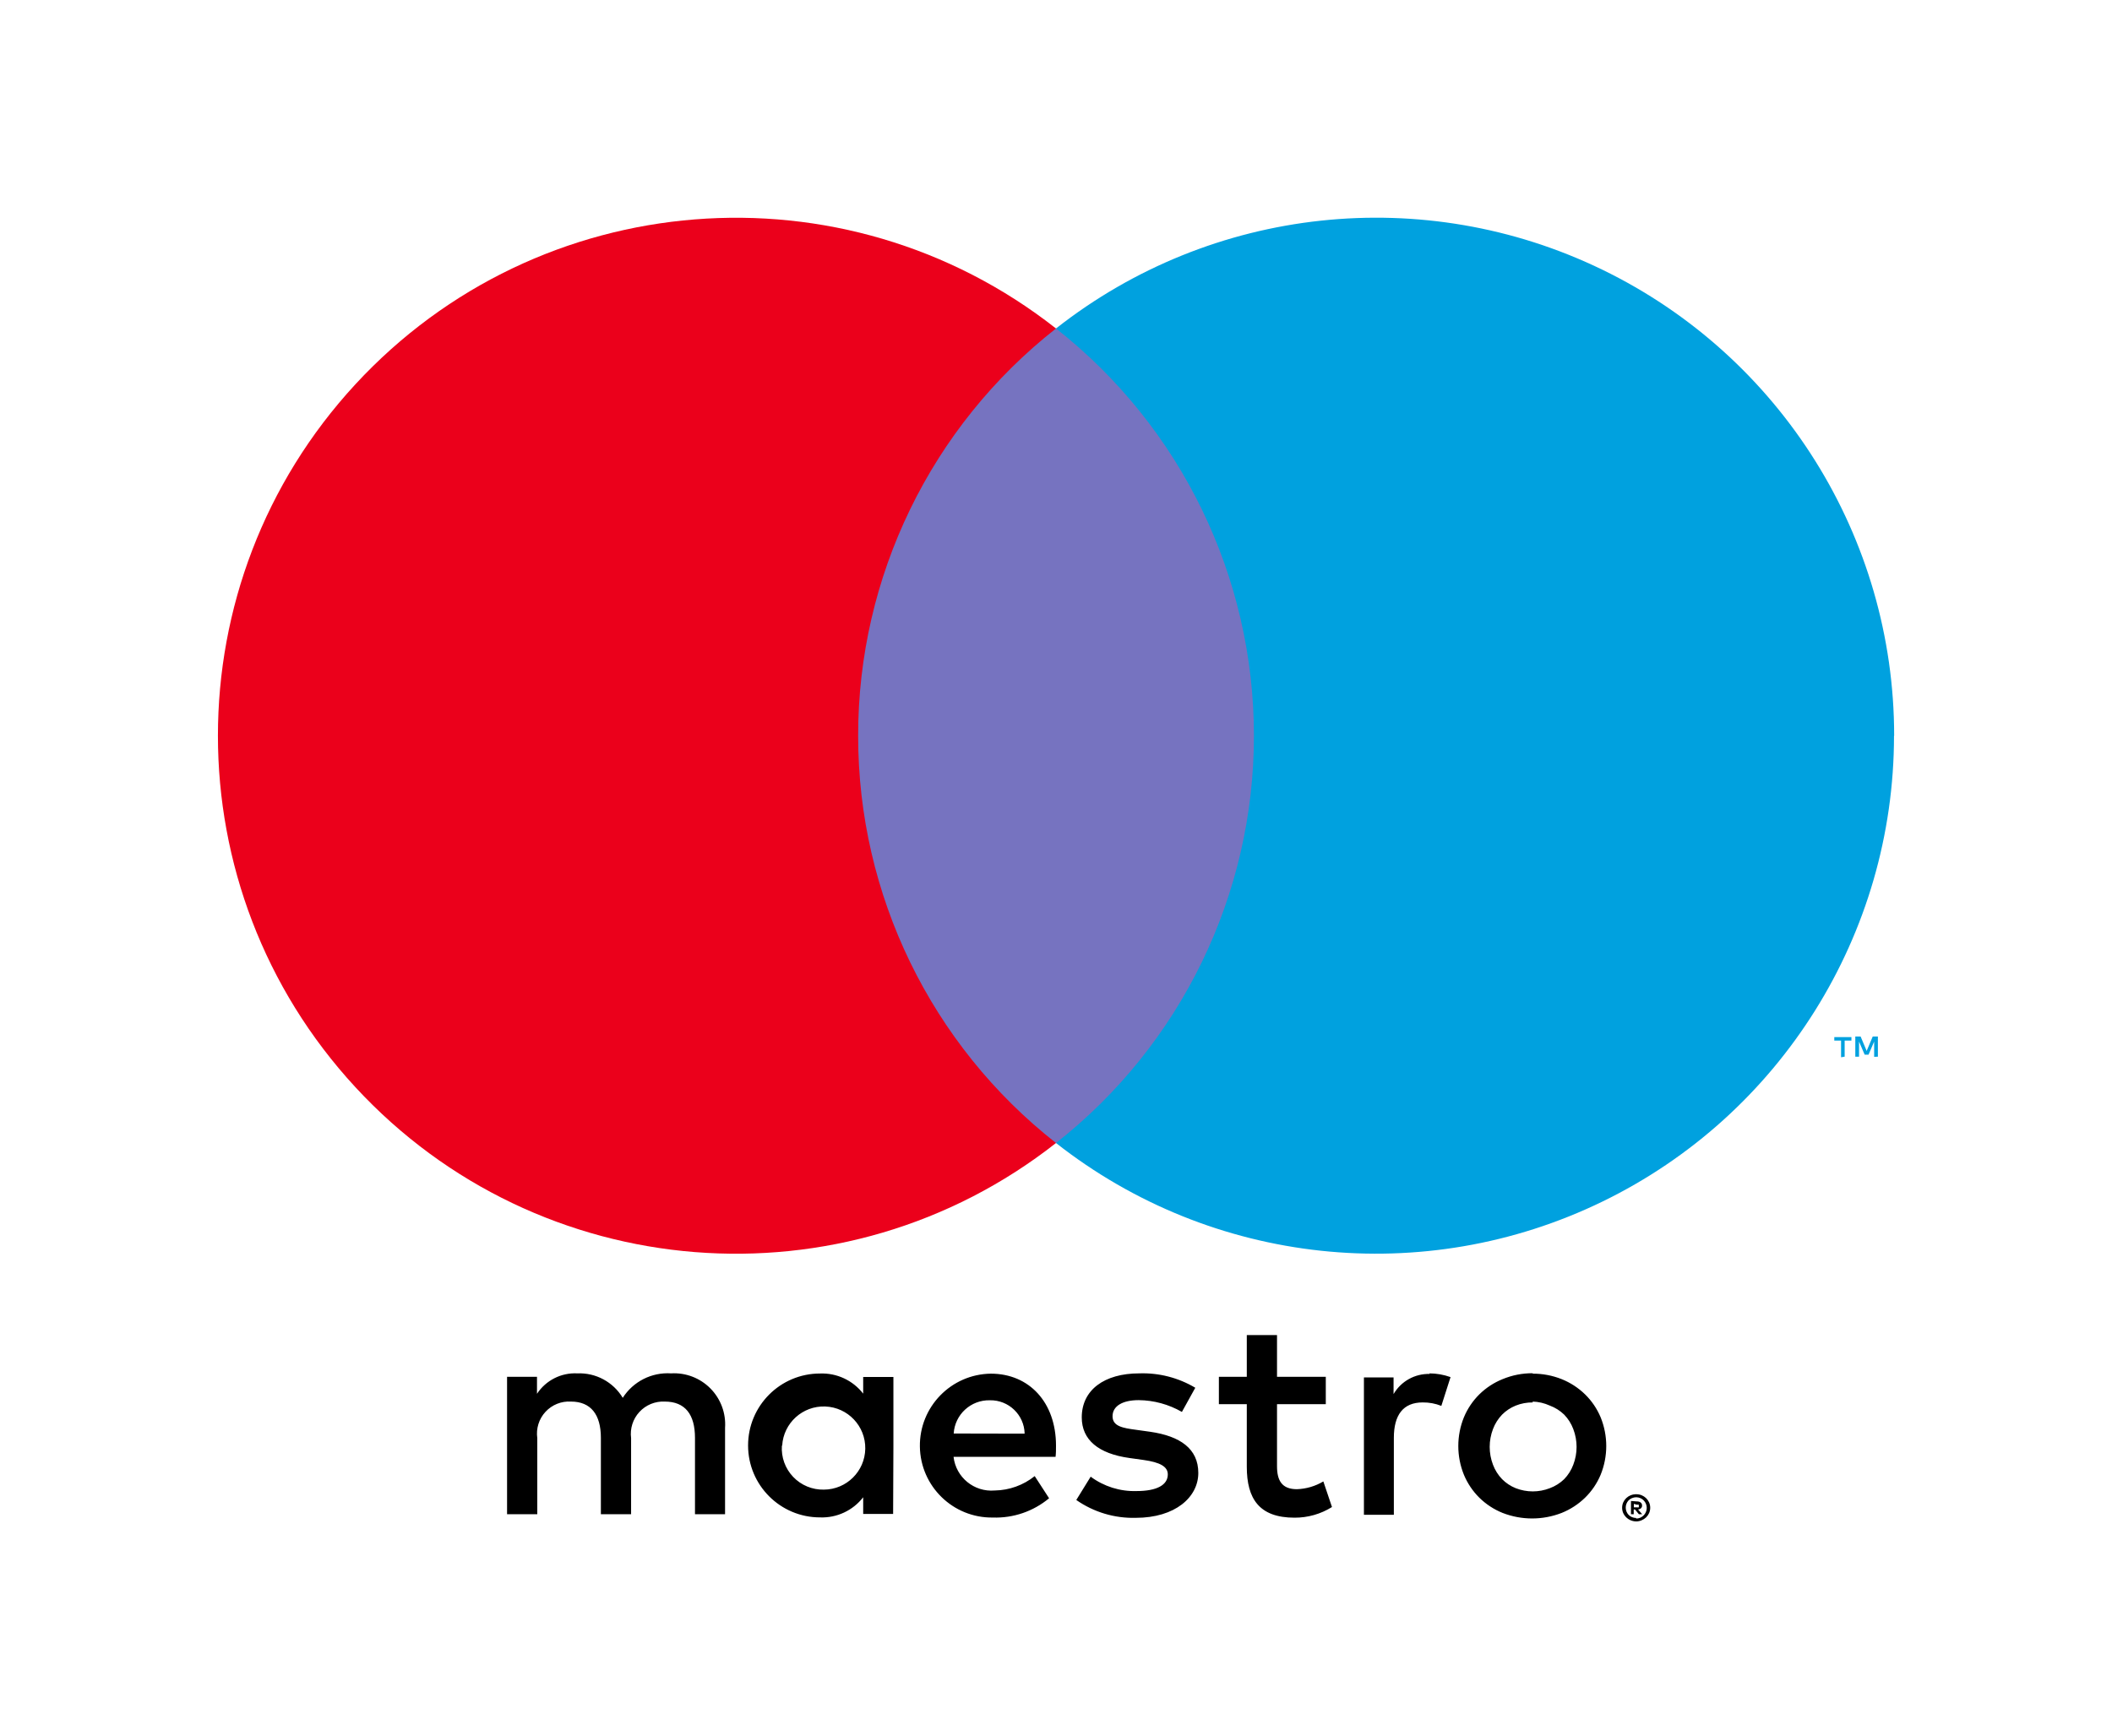
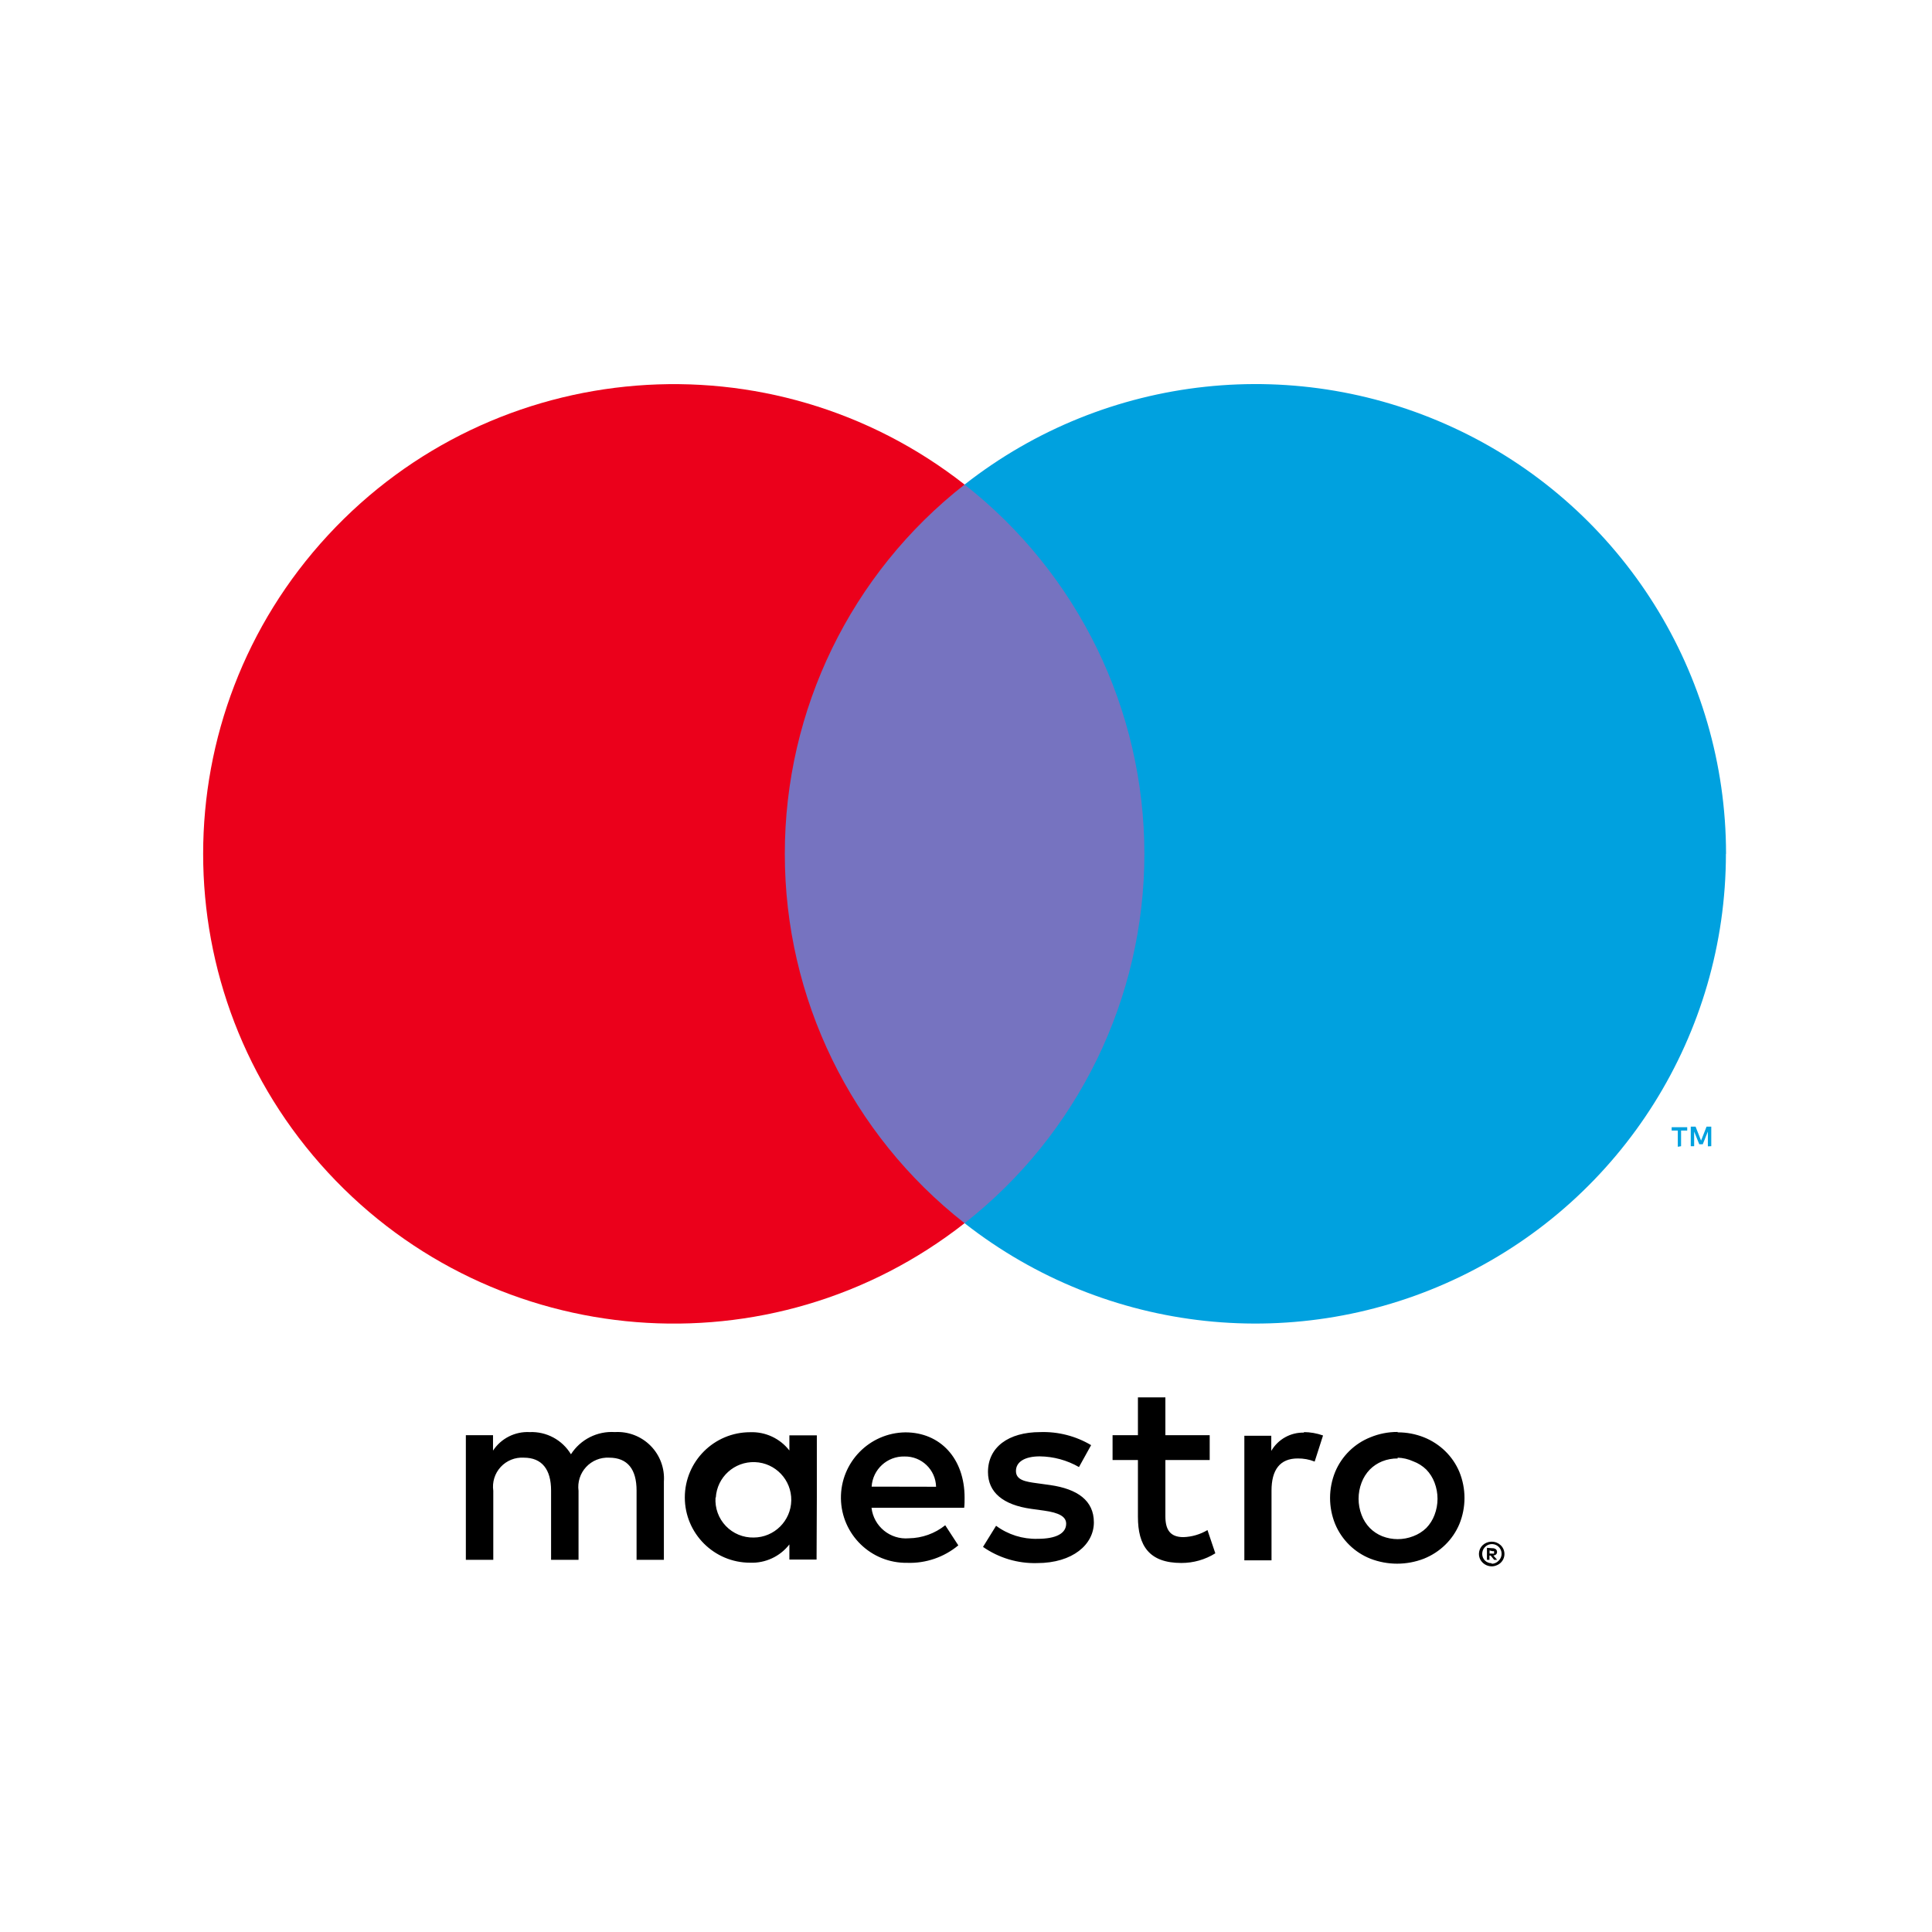
- <svg xmlns="http://www.w3.org/2000/svg" data-name="Layer 1" viewBox="0 0 146.78 120.64">
-   <path fill="none" d="M0 0h96v96H0z" />
-   <path d="M50.39 105.24v-6a3.55 3.55 0 0 0-3.75-3.79 3.7 3.7 0 0 0-3.36 1.7 3.51 3.51 0 0 0-3.16-1.7 3.16 3.16 0 0 0-2.8 1.42v-1.18h-2.08v9.55h2.1v-5.29a2.23 2.23 0 0 1 2.34-2.54c1.38 0 2.08.9 2.08 2.52v5.31h2.1v-5.29a2.25 2.25 0 0 1 2.34-2.54c1.42 0 2.1.9 2.1 2.52v5.31zm11.7-4.77V95.7h-2.1v1.16a3.62 3.62 0 0 0-3-1.4 5 5 0 0 0 0 10 3.62 3.62 0 0 0 3-1.4v1.16h2.08zm-7.73 0a2.89 2.89 0 1 1 2.9 3.06 2.86 2.86 0 0 1-2.92-3.06zm52.17-5a5.38 5.38 0 0 1 2 .38 5 5 0 0 1 1.63 1.06 4.84 4.84 0 0 1 1.08 1.59 5.3 5.3 0 0 1 0 4 4.83 4.83 0 0 1-1.08 1.59 5 5 0 0 1-1.63 1.06 5.66 5.66 0 0 1-4.1 0 4.94 4.94 0 0 1-1.62-1.06 4.88 4.88 0 0 1-1.07-1.59 5.31 5.31 0 0 1 0-4 4.88 4.88 0 0 1 1.07-1.59 4.94 4.94 0 0 1 1.62-1.06 5.38 5.38 0 0 1 2.08-.41zm0 2a3.1 3.1 0 0 0-1.19.22 2.81 2.81 0 0 0-.95.63 2.93 2.93 0 0 0-.63 1 3.47 3.47 0 0 0 0 2.48 2.92 2.92 0 0 0 .63 1 2.8 2.8 0 0 0 .95.63 3.25 3.25 0 0 0 2.37 0 2.86 2.86 0 0 0 1-.63 2.9 2.9 0 0 0 .63-1 3.47 3.47 0 0 0 0-2.48 2.9 2.9 0 0 0-.63-1 2.86 2.86 0 0 0-1-.63 3.1 3.1 0 0 0-1.2-.28zm-33.14 3c0-3-1.86-5-4.53-5a5 5 0 0 0 .14 10 5.8 5.8 0 0 0 3.91-1.34l-1-1.54a4.55 4.55 0 0 1-2.78 1 2.65 2.65 0 0 1-2.86-2.34h7.09c.03-.25.03-.5.03-.78zm-7.11-.84a2.46 2.46 0 0 1 2.51-2.31 2.37 2.37 0 0 1 2.42 2.32zm15.86-1.5a6.15 6.15 0 0 0-3-.82c-1.14 0-1.82.42-1.82 1.12s.72.82 1.62.94l1 .14c2.08.3 3.34 1.18 3.34 2.86s-1.6 3.12-4.35 3.12a6.89 6.89 0 0 1-4.13-1.24l1-1.62a5.09 5.09 0 0 0 3.18 1c1.42 0 2.18-.42 2.18-1.16 0-.54-.54-.84-1.68-1l-1-.14c-2.14-.3-3.3-1.26-3.3-2.82 0-1.9 1.56-3.06 4-3.06a7.14 7.14 0 0 1 3.89 1zm10-.54h-3.39v4.31c0 1 .34 1.6 1.38 1.6a3.84 3.84 0 0 0 1.84-.54l.6 1.78a4.88 4.88 0 0 1-2.6.74c-2.46 0-3.32-1.32-3.32-3.54v-4.35h-1.94v-1.9h1.94v-2.9h2.1v2.9h3.39zm7.19-2.14a4.44 4.44 0 0 1 1.48.26l-.64 2a3.38 3.38 0 0 0-1.3-.24c-1.36 0-2 .88-2 2.46v5.35h-2.08v-9.55h2.06v1.16a2.82 2.82 0 0 1 2.52-1.4zm14.38 8.4a1 1 0 0 1 .38.07 1 1 0 0 1 .31.2 1 1 0 0 1 .21.3.93.93 0 0 1 0 .74 1 1 0 0 1-.21.3 1 1 0 0 1-.31.2.94.94 0 0 1-.38.08 1 1 0 0 1-.9-.58.94.94 0 0 1 0-.74 1 1 0 0 1 .21-.3 1 1 0 0 1 .31-.2 1 1 0 0 1 .33-.07zm0 1.69a.71.71 0 0 0 .29-.06.75.75 0 0 0 .23-.16.74.74 0 0 0-.23-1.2.72.72 0 0 0-.29-.06.75.75 0 0 0-.29.06.73.73 0 0 0-.24.16.74.74 0 0 0 0 1 .74.74 0 0 0 .53.22zm.06-1.19a.4.4 0 0 1 .26.08.25.25 0 0 1 .09.21.24.24 0 0 1-.07.18.35.35 0 0 1-.21.09l.29.33h-.23l-.27-.33h-.09v.33h-.19v-.92zm-.22.17v.24h.22a.21.21 0 0 0 .12 0 .1.1 0 0 0 0-.09.1.1 0 0 0 0-.09.21.21 0 0 0-.12 0z" />
-   <g data-name="&lt;Group&gt;">
-     <path fill="#7673c0" d="M57.64 22.83h31.5v56.61h-31.5z" />
-     <path data-name="&lt;Path&gt;" d="M59.64 51.14a35.94 35.94 0 0 1 13.75-28.31 36 36 0 1 0 0 56.61 35.94 35.94 0 0 1-13.75-28.3z" fill="#eb001b" />
-     <path d="M128.2 73.44v-1.12h.47v-.24h-1.19v.24h.47v1.16zm2.31 0v-1.4h-.36l-.42 1-.42-1h-.37v1.4h.26v-1.05l.39.91h.27l.39-.91v1.06zm1.12-22.3a36 36 0 0 1-58.24 28.3 36 36 0 0 0 0-56.61 36 36 0 0 1 58.25 28.3z" fill="#00a1df" />
+ <svg xmlns="http://www.w3.org/2000/svg" width="96" height="96">
+   <g fill="none">
+     <path d="M32.988 77.507v-3.89a2.3 2.3 0 0 0-.66-1.778 2.308 2.308 0 0 0-1.776-.68 2.405 2.405 0 0 0-2.182 1.103 2.281 2.281 0 0 0-2.053-1.102 2.054 2.054 0 0 0-1.819.92v-.765h-1.35v6.192h1.363v-3.43a1.444 1.444 0 0 1 1.52-1.646c.897 0 1.352.583 1.352 1.634v3.442h1.364v-3.43a1.457 1.457 0 0 1 1.52-1.646c.922 0 1.364.583 1.364 1.634v3.442h1.357zm7.6-3.092v-3.093h-1.364v.752a2.353 2.353 0 0 0-1.948-.908 3.245 3.245 0 0 0-3.248 3.242 3.245 3.245 0 0 0 3.248 3.242 2.353 2.353 0 0 0 1.948-.908v.752h1.351l.013-3.08zm-5.02 0c.06-1.018.923-1.8 1.944-1.763a1.875 1.875 0 0 1 1.806 1.903 1.876 1.876 0 0 1-1.867 1.844 1.86 1.86 0 0 1-1.897-1.984h.013zm33.887-3.242a3.5 3.5 0 0 1 1.3.246 3.25 3.25 0 0 1 1.058.687c.3.294.54.644.702 1.031a3.43 3.43 0 0 1 0 2.594 3.118 3.118 0 0 1-.702 1.03c-.304.297-.664.53-1.058.688a3.683 3.683 0 0 1-2.664 0 3.164 3.164 0 0 1-1.747-1.718 3.437 3.437 0 0 1 0-2.594 3.164 3.164 0 0 1 1.747-1.718 3.5 3.5 0 0 1 1.351-.266l.013.02zm0 1.297a2.017 2.017 0 0 0-.773.142 1.826 1.826 0 0 0-.617.409 1.9 1.9 0 0 0-.409.648 2.246 2.246 0 0 0 0 1.608c.09.242.23.462.41.648.175.177.385.316.616.409a2.115 2.115 0 0 0 1.54 0c.243-.09.464-.229.65-.409a1.88 1.88 0 0 0 .409-.648 2.246 2.246 0 0 0 0-1.608 1.88 1.88 0 0 0-.41-.648 1.858 1.858 0 0 0-.65-.409 2.017 2.017 0 0 0-.779-.181l.013.039zM47.93 74.415c0-1.945-1.209-3.242-2.943-3.242a3.245 3.245 0 0 0-3.202 3.287 3.245 3.245 0 0 0 3.293 3.196 3.772 3.772 0 0 0 2.54-.868l-.65-.999a2.959 2.959 0 0 1-1.806.648 1.72 1.72 0 0 1-1.857-1.517h4.605c.02-.162.02-.324.02-.505zm-4.619-.545a1.597 1.597 0 0 1 1.63-1.498 1.541 1.541 0 0 1 1.572 1.504l-3.202-.006zm10.302-.973a4 4 0 0 0-1.948-.531c-.74 0-1.183.272-1.183.726 0 .454.468.532 1.053.61l.65.09c1.35.195 2.169.765 2.169 1.854 0 1.09-1.04 2.023-2.826 2.023a4.482 4.482 0 0 1-2.683-.804l.65-1.05a3.31 3.31 0 0 0 2.066.648c.922 0 1.416-.272 1.416-.752 0-.35-.351-.544-1.092-.648l-.65-.09c-1.39-.195-2.143-.818-2.143-1.83 0-1.231 1.014-1.983 2.599-1.983a4.645 4.645 0 0 1 2.526.648l-.604 1.09zm6.496-.35h-2.202v2.795c0 .648.22 1.037.896 1.037a2.498 2.498 0 0 0 1.196-.35l.39 1.154a3.174 3.174 0 0 1-1.69.48c-1.597 0-2.156-.856-2.156-2.295v-2.82h-1.26v-1.233h1.26v-1.88h1.364v1.88h2.202v1.232zm4.67-1.387c.328.001.653.058.962.168l-.416 1.297a2.2 2.2 0 0 0-.844-.155c-.884 0-1.3.57-1.3 1.595v3.468h-1.35v-6.192h1.338v.753c.337-.58.965-.928 1.636-.908l-.026-.026zm9.341 5.446a.65.65 0 0 1 .247.045.65.65 0 0 1 .202.13.602.602 0 0 1-.201.998.612.612 0 0 1-.248.052.65.65 0 0 1-.584-.376.608.608 0 0 1 .136-.674.65.65 0 0 1 .416-.175h.032zm0 1.096a.462.462 0 0 0 .338-.143.48.48 0 1 0-.682-.674.48.48 0 0 0 0 .648c.09.092.215.143.344.143v.026zm.04-.772a.26.26 0 0 1 .168.052c.04.033.062.084.059.136a.155.155 0 0 1-.046.117.228.228 0 0 1-.136.058l.188.214h-.15l-.175-.214h-.058v.214h-.124v-.596l.273.02zm-.144.11v.156h.143a.137.137 0 0 0 .078 0 .065.065 0 0 0 0-.058.065.065 0 0 0 0-.059.137.137 0 0 0-.078 0l-.143-.039z" fill="#000" />
+     <path fill="#7673C0" d="M37.698 24.077H58.16V60.78H37.698z" />
+     <path d="M38.997 42.431a23.286 23.286 0 0 1 8.932-18.354c-9.588-7.521-23.357-6.426-31.63 2.516s-8.273 22.728 0 31.67 22.042 10.038 31.63 2.517a23.286 23.286 0 0 1-8.932-18.349z" fill="#EB001B" />
+     <path d="M83.532 56.954v-.778h.305v-.166h-.773v.166h.305v.806l.163-.028zm1.5 0v-.972h-.234l-.273.694-.272-.694h-.24v.972h.168v-.729l.254.632h.175l.253-.632v.736l.17-.007zm.728-14.523A23.337 23.337 0 0 1 72.595 63.42a23.42 23.42 0 0 1-24.666-2.64 23.325 23.325 0 0 0 8.935-18.35 23.325 23.325 0 0 0-8.935-18.352A23.42 23.42 0 0 1 72.6 21.43a23.337 23.337 0 0 1 13.166 20.994l-.006.006z" fill="#00A1DF" />
  </g>
</svg>
